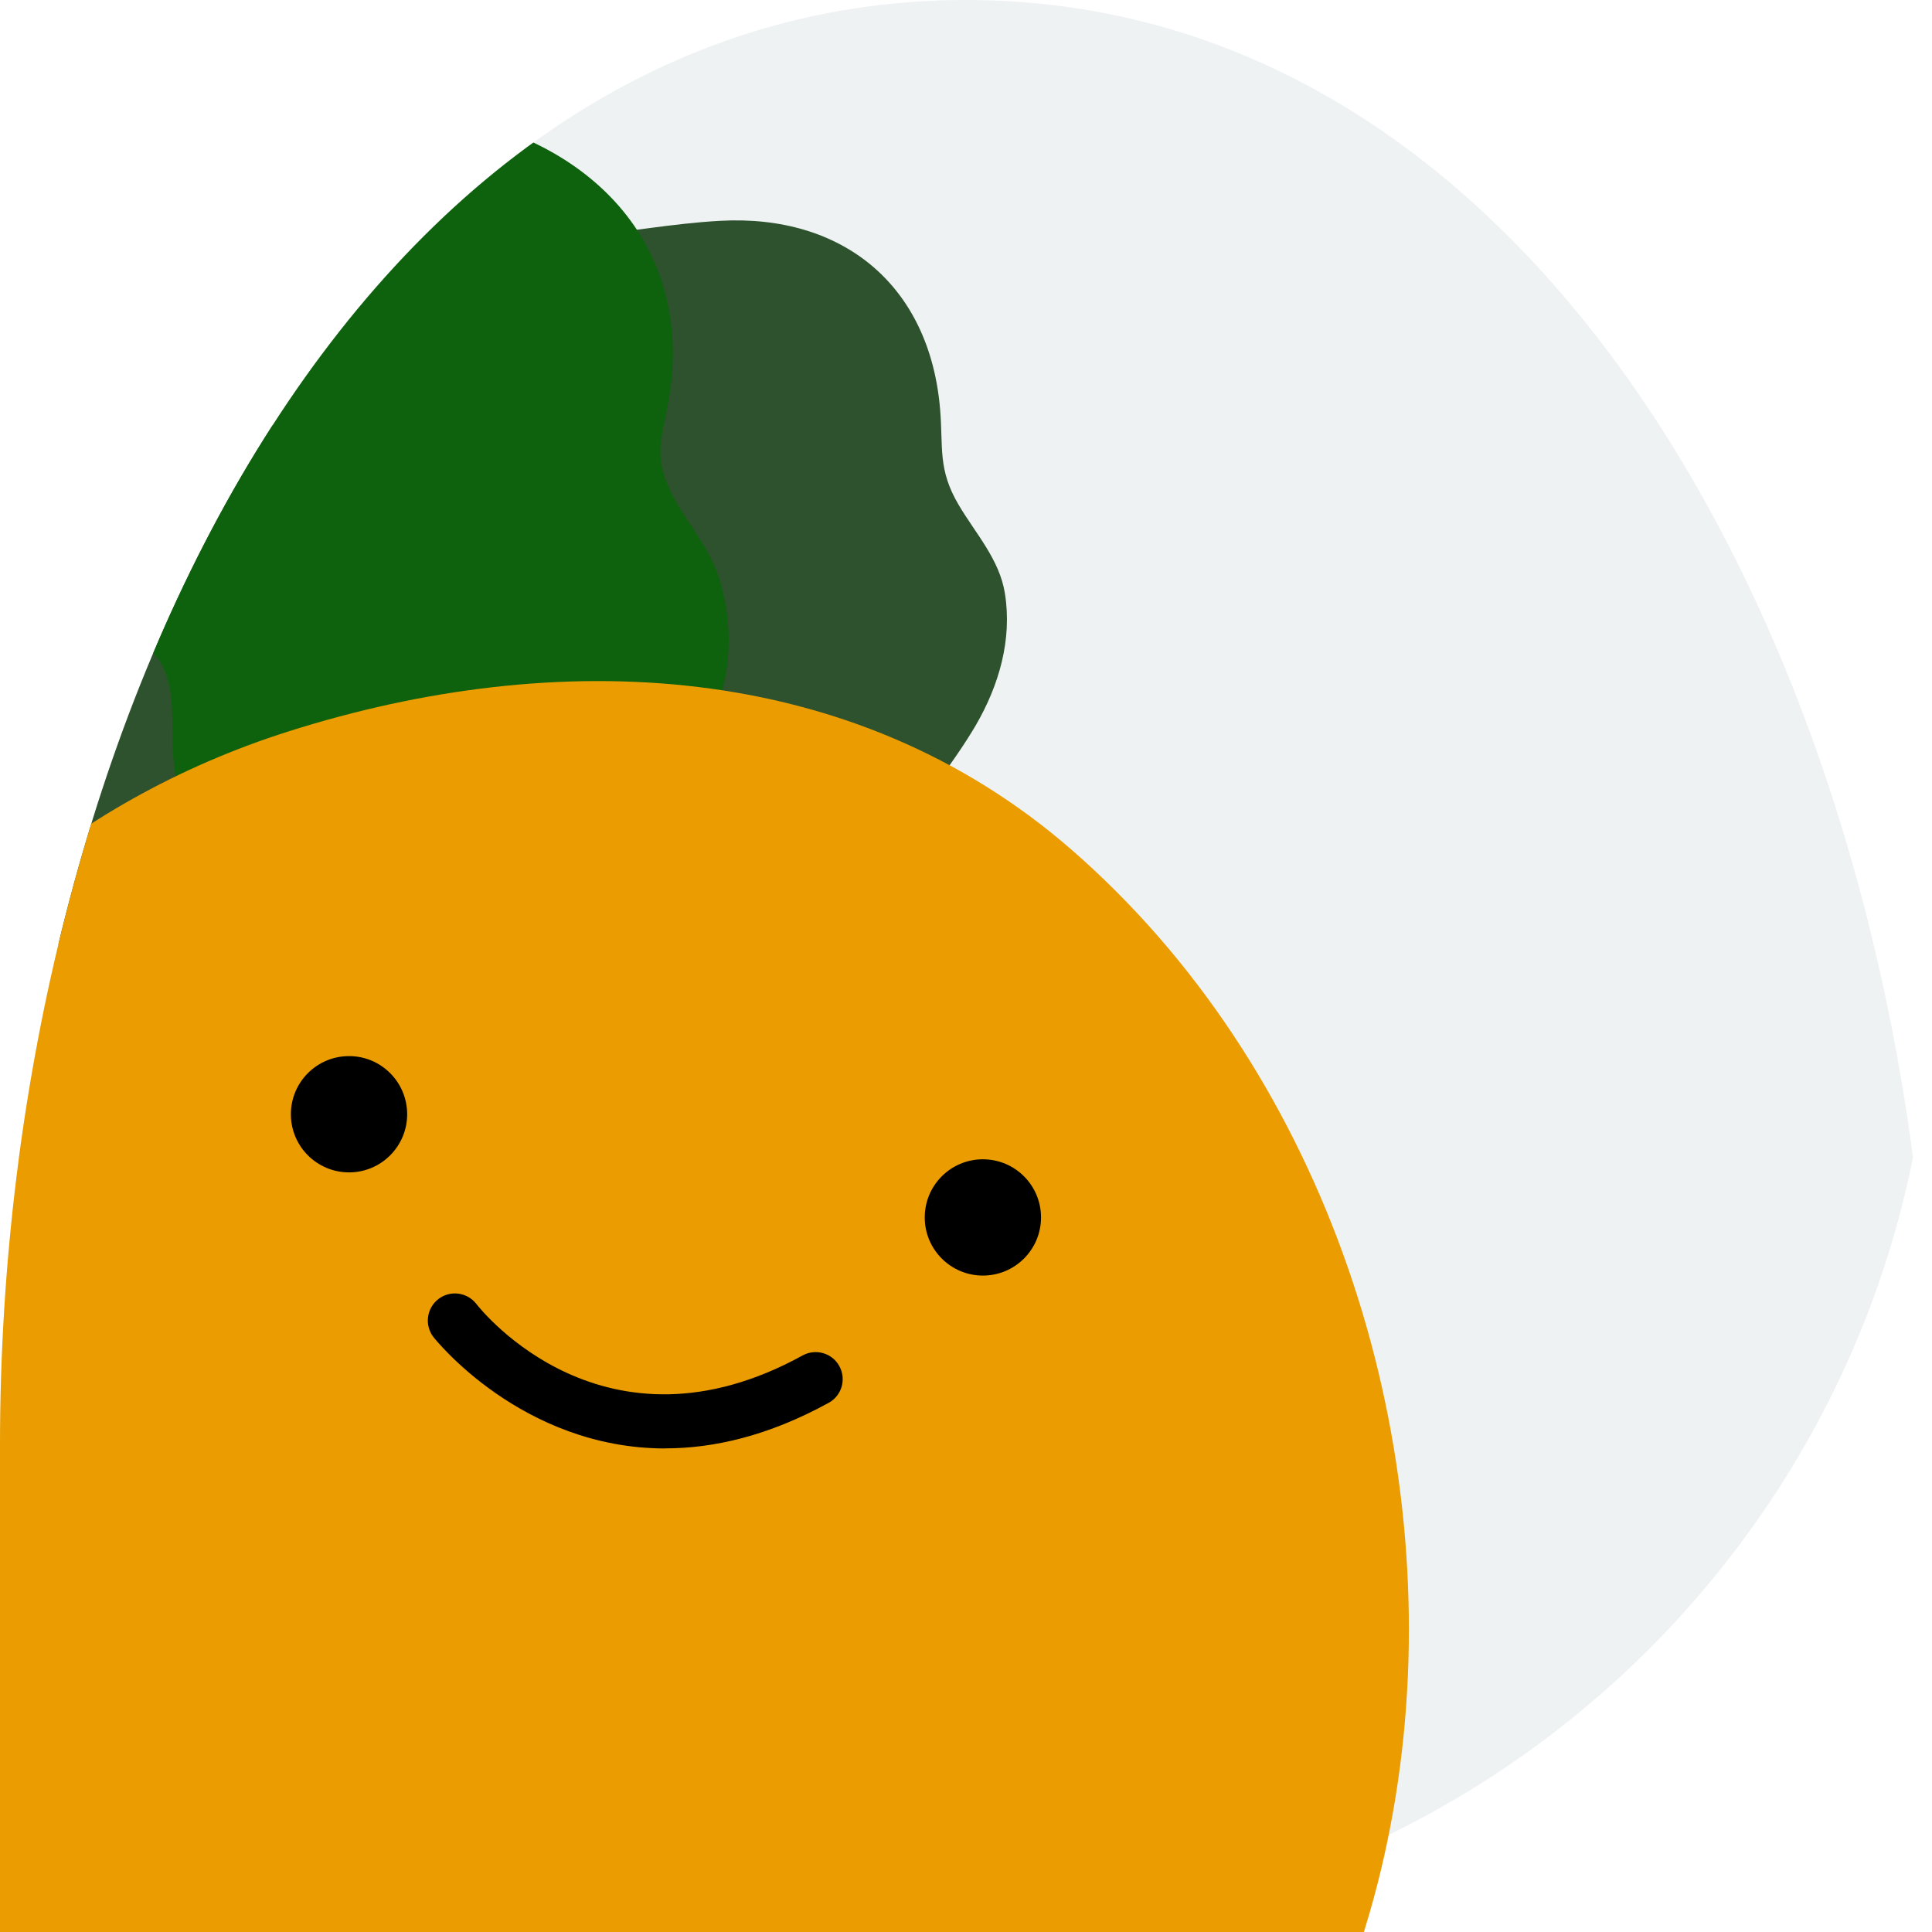
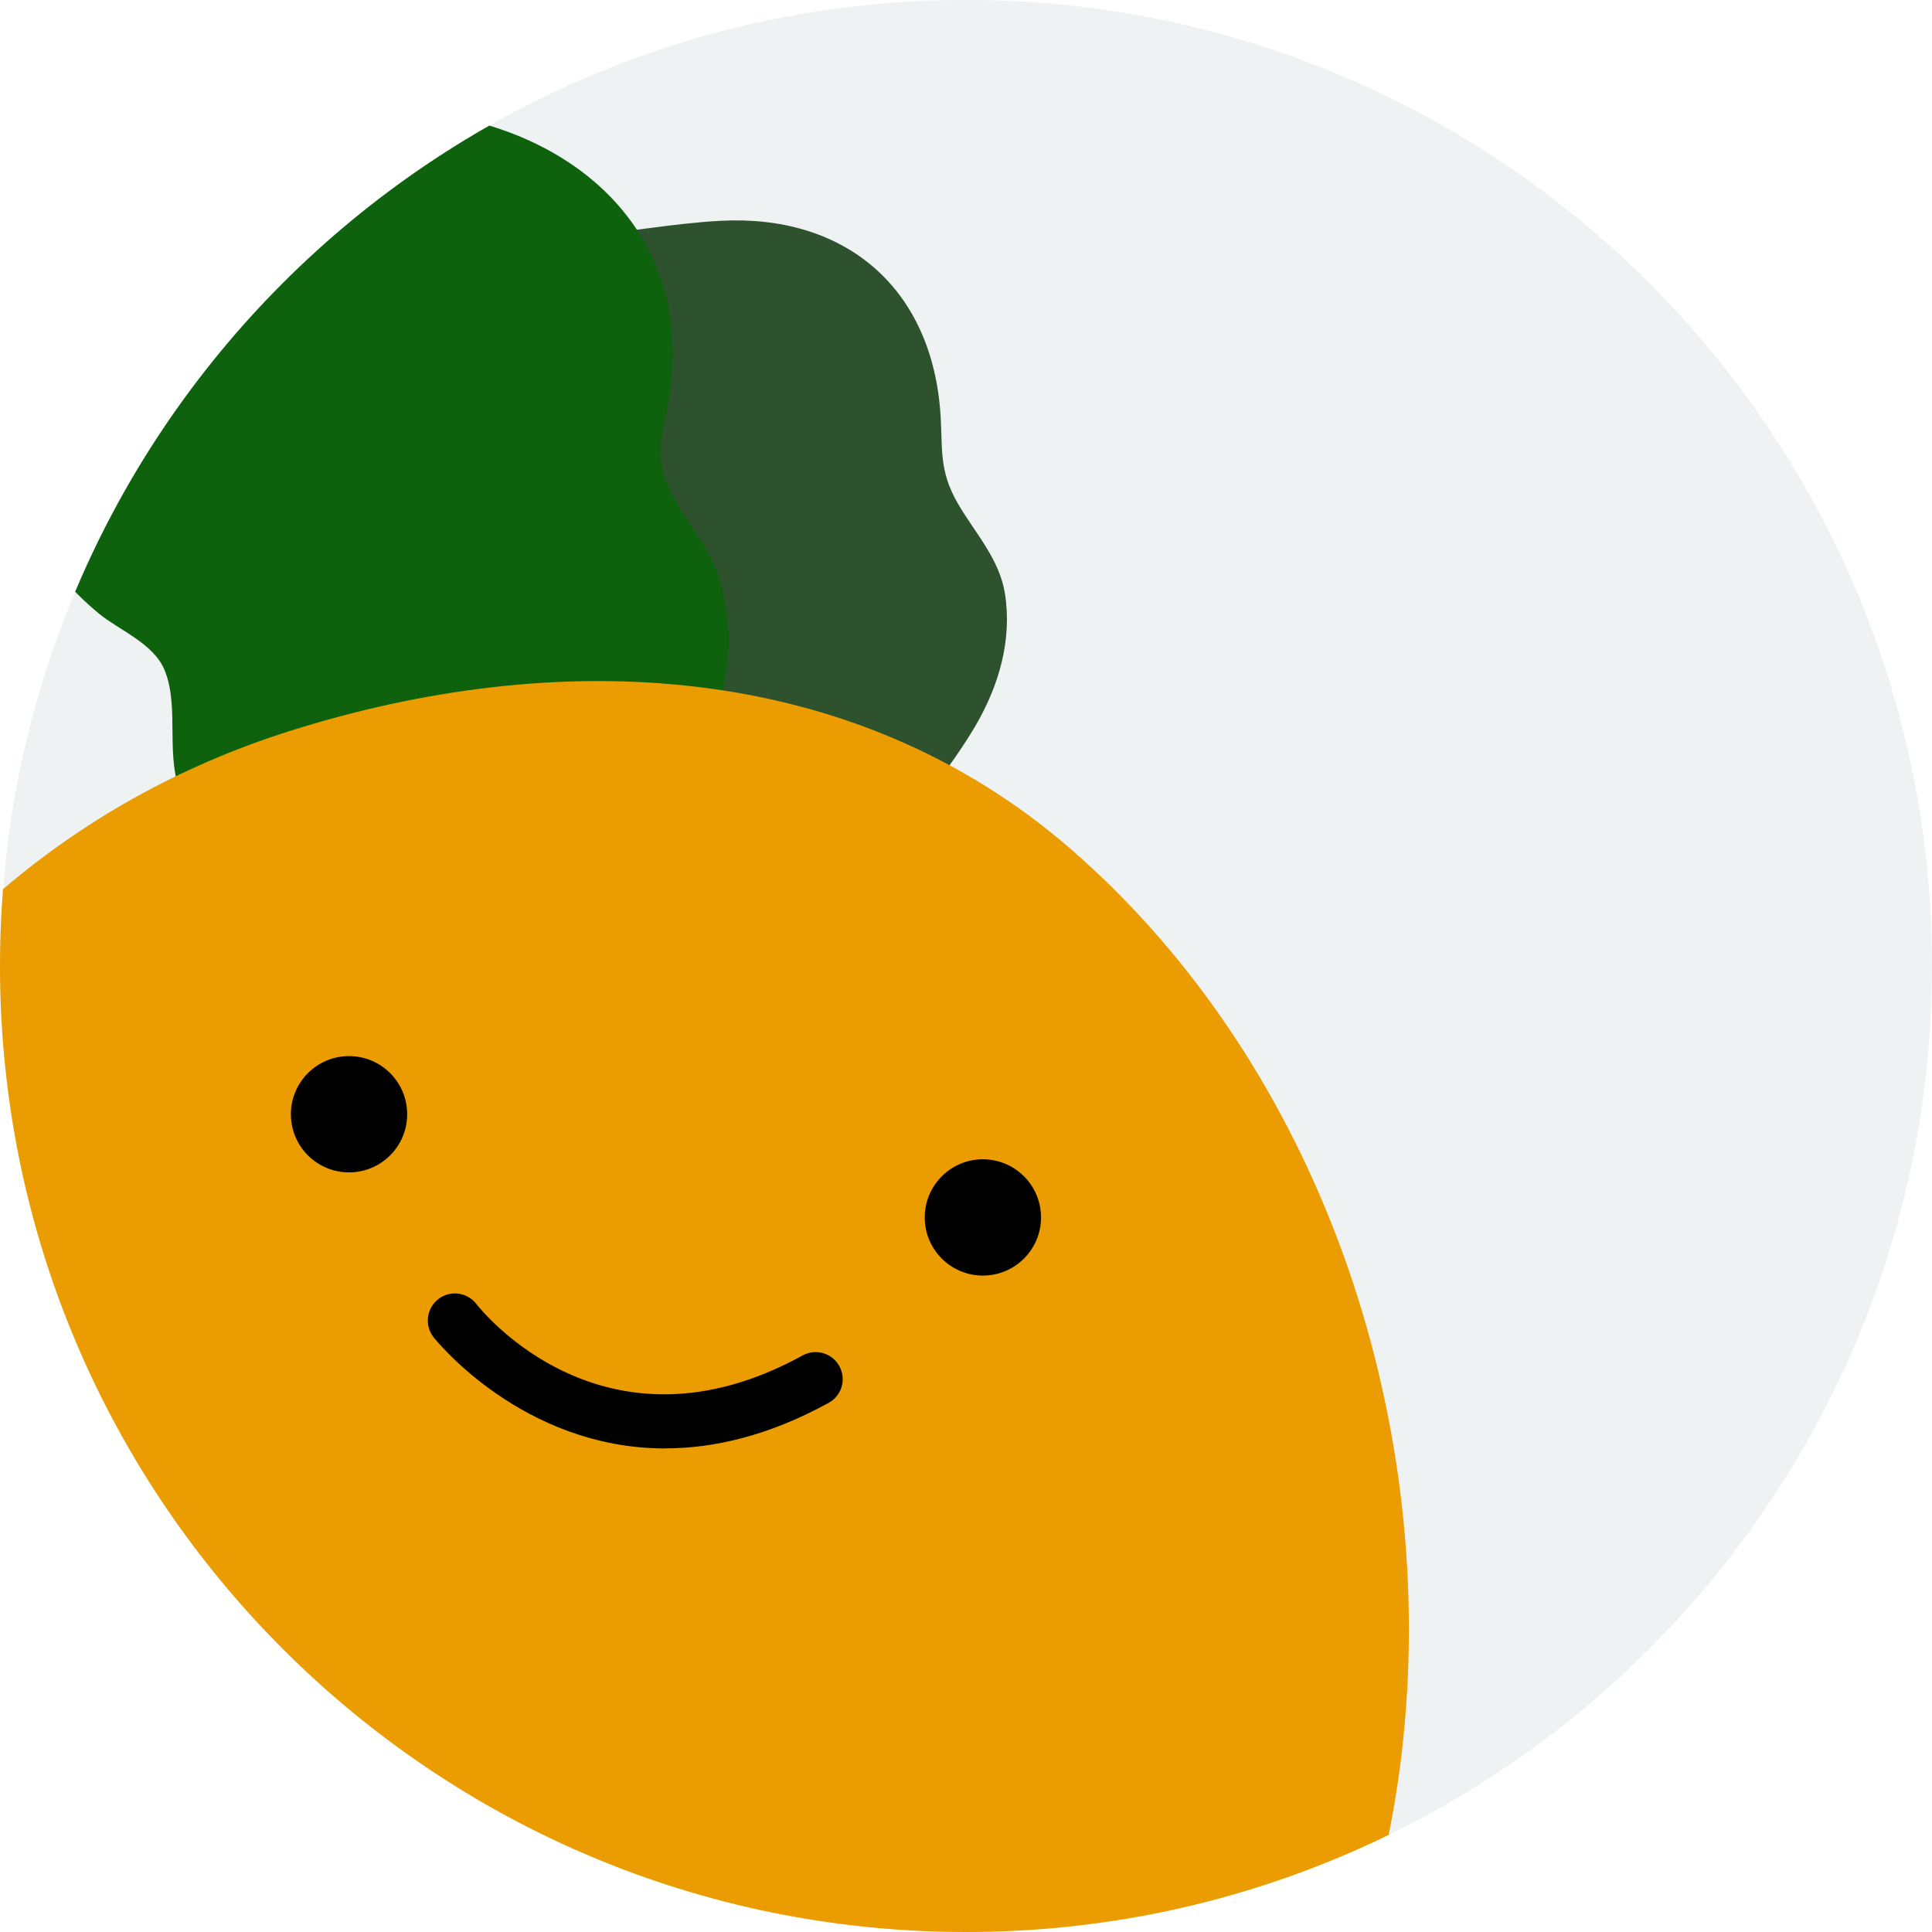
<svg xmlns="http://www.w3.org/2000/svg" width="214" height="214" viewBox="0 0 214 214">
  <defs>
-     <clipPath id="customClip">
-       <path d="M0,160                 C0,80                 40,0                 107,0                 C174,0                 214,80                 214,160                 L214,214                 L0,214                 Z" />
+     <clipPath id="circleClip">
+       <circle cx="107" cy="107" r="107" />
    </clipPath>
  </defs>
-   <g clip-path="url(#customClip)">
+   <g clip-path="url(#circleClip)">
    <circle cx="107" cy="107" r="107" fill="#eef2f3" />
    <g transform="translate(-31.52, 0)">
      <path class="cls-4" d="m126.52,94.11c4.26-.17,11.29-10.69,13.07-13.75,2.58-4.43,4.06-9.5,3.24-14.63-.6-3.78-3.26-6.64-5.13-9.82-2.33-3.95-1.69-6.34-2.05-10.6-1.16-13.71-10.77-21.6-24.38-20.85-5.24.29-10.42,1.27-15.64,1.77-1.72.16-10.31-.08-11.1,1.78,0,0-9.99,23.46-10.01,23.51-.92,2.16,1.37,7.3,2.18,9.17,2.4,5.49,6.93,9.18,11.97,12.16,5.87,3.47,3.16,6.92,5.48,12.57,1.43,3.48,6.07,9.76,10.45,9.58,0,0,21.92-.89,21.93-.89Z" fill="#2e512e" />
-       <path class="cls-4" d="m8.64,51.17s22.86-27.88,42-5.09c0,0,26.01-2.61,23.89,20.44l-.46,31.57-28.17,9.04s-17.47-1.84-21.33-20.47c0,0-15.65.8-18.97-13.75l3.05-21.74Z" fill="#2e512e" />
      <path class="cls-5" d="m99.52,92.11c4.45-.79,9.52-9.17,11.02-12.73,2.06-4.88,2.2-10.2.67-15.25-1.08-3.57-3.79-6.38-5.4-9.68-2.01-4.12-.89-6.1-.2-10.23,2.83-16.8-8.35-28.39-24.12-31.34-3.7-.69-32.17-6.7-32.61-5.77,0,0-17.33,35.93-17.36,36-1.26,2.62.67,8.59,1.45,11.07,1.73,5.5,5.08,10.13,9.5,13.78,2.23,1.84,6.09,3.31,7.29,6.29,1.72,4.26-.06,9.48,1.96,14.15,1.22,2.81,6.65,11,10.46,10.32.13-.02,37.26-6.6,37.34-6.62Z" fill="#0e620d" />
      <path class="cls-1" d="m125.03,272.79c-48.99,15.52-102.62-15.85-119.79-70.07-17.17-54.21,9.29-106.2,58.28-121.72,29.64-9.39,62.36-8.06,86.69,13.12,55.06,47.96,51.39,154.41-25.18,178.67Z" fill="#ea9c00" />
      <path d="m105.22,160.44c-15.95,0-25.56-12.18-25.69-12.34-1.01-1.31-.76-3.2.55-4.21,1.31-1.01,3.19-.76,4.2.54.59.76,14.22,17.76,36.14,5.71,1.45-.8,3.28-.27,4.07,1.18.8,1.45.27,3.28-1.19,4.07-6.67,3.66-12.74,5.04-18.09,5.04Z" />
      <circle cx="70.18" cy="123.42" r="6.44" />
      <circle cx="140.39" cy="134.85" r="6.44" />
    </g>
  </g>
</svg>
